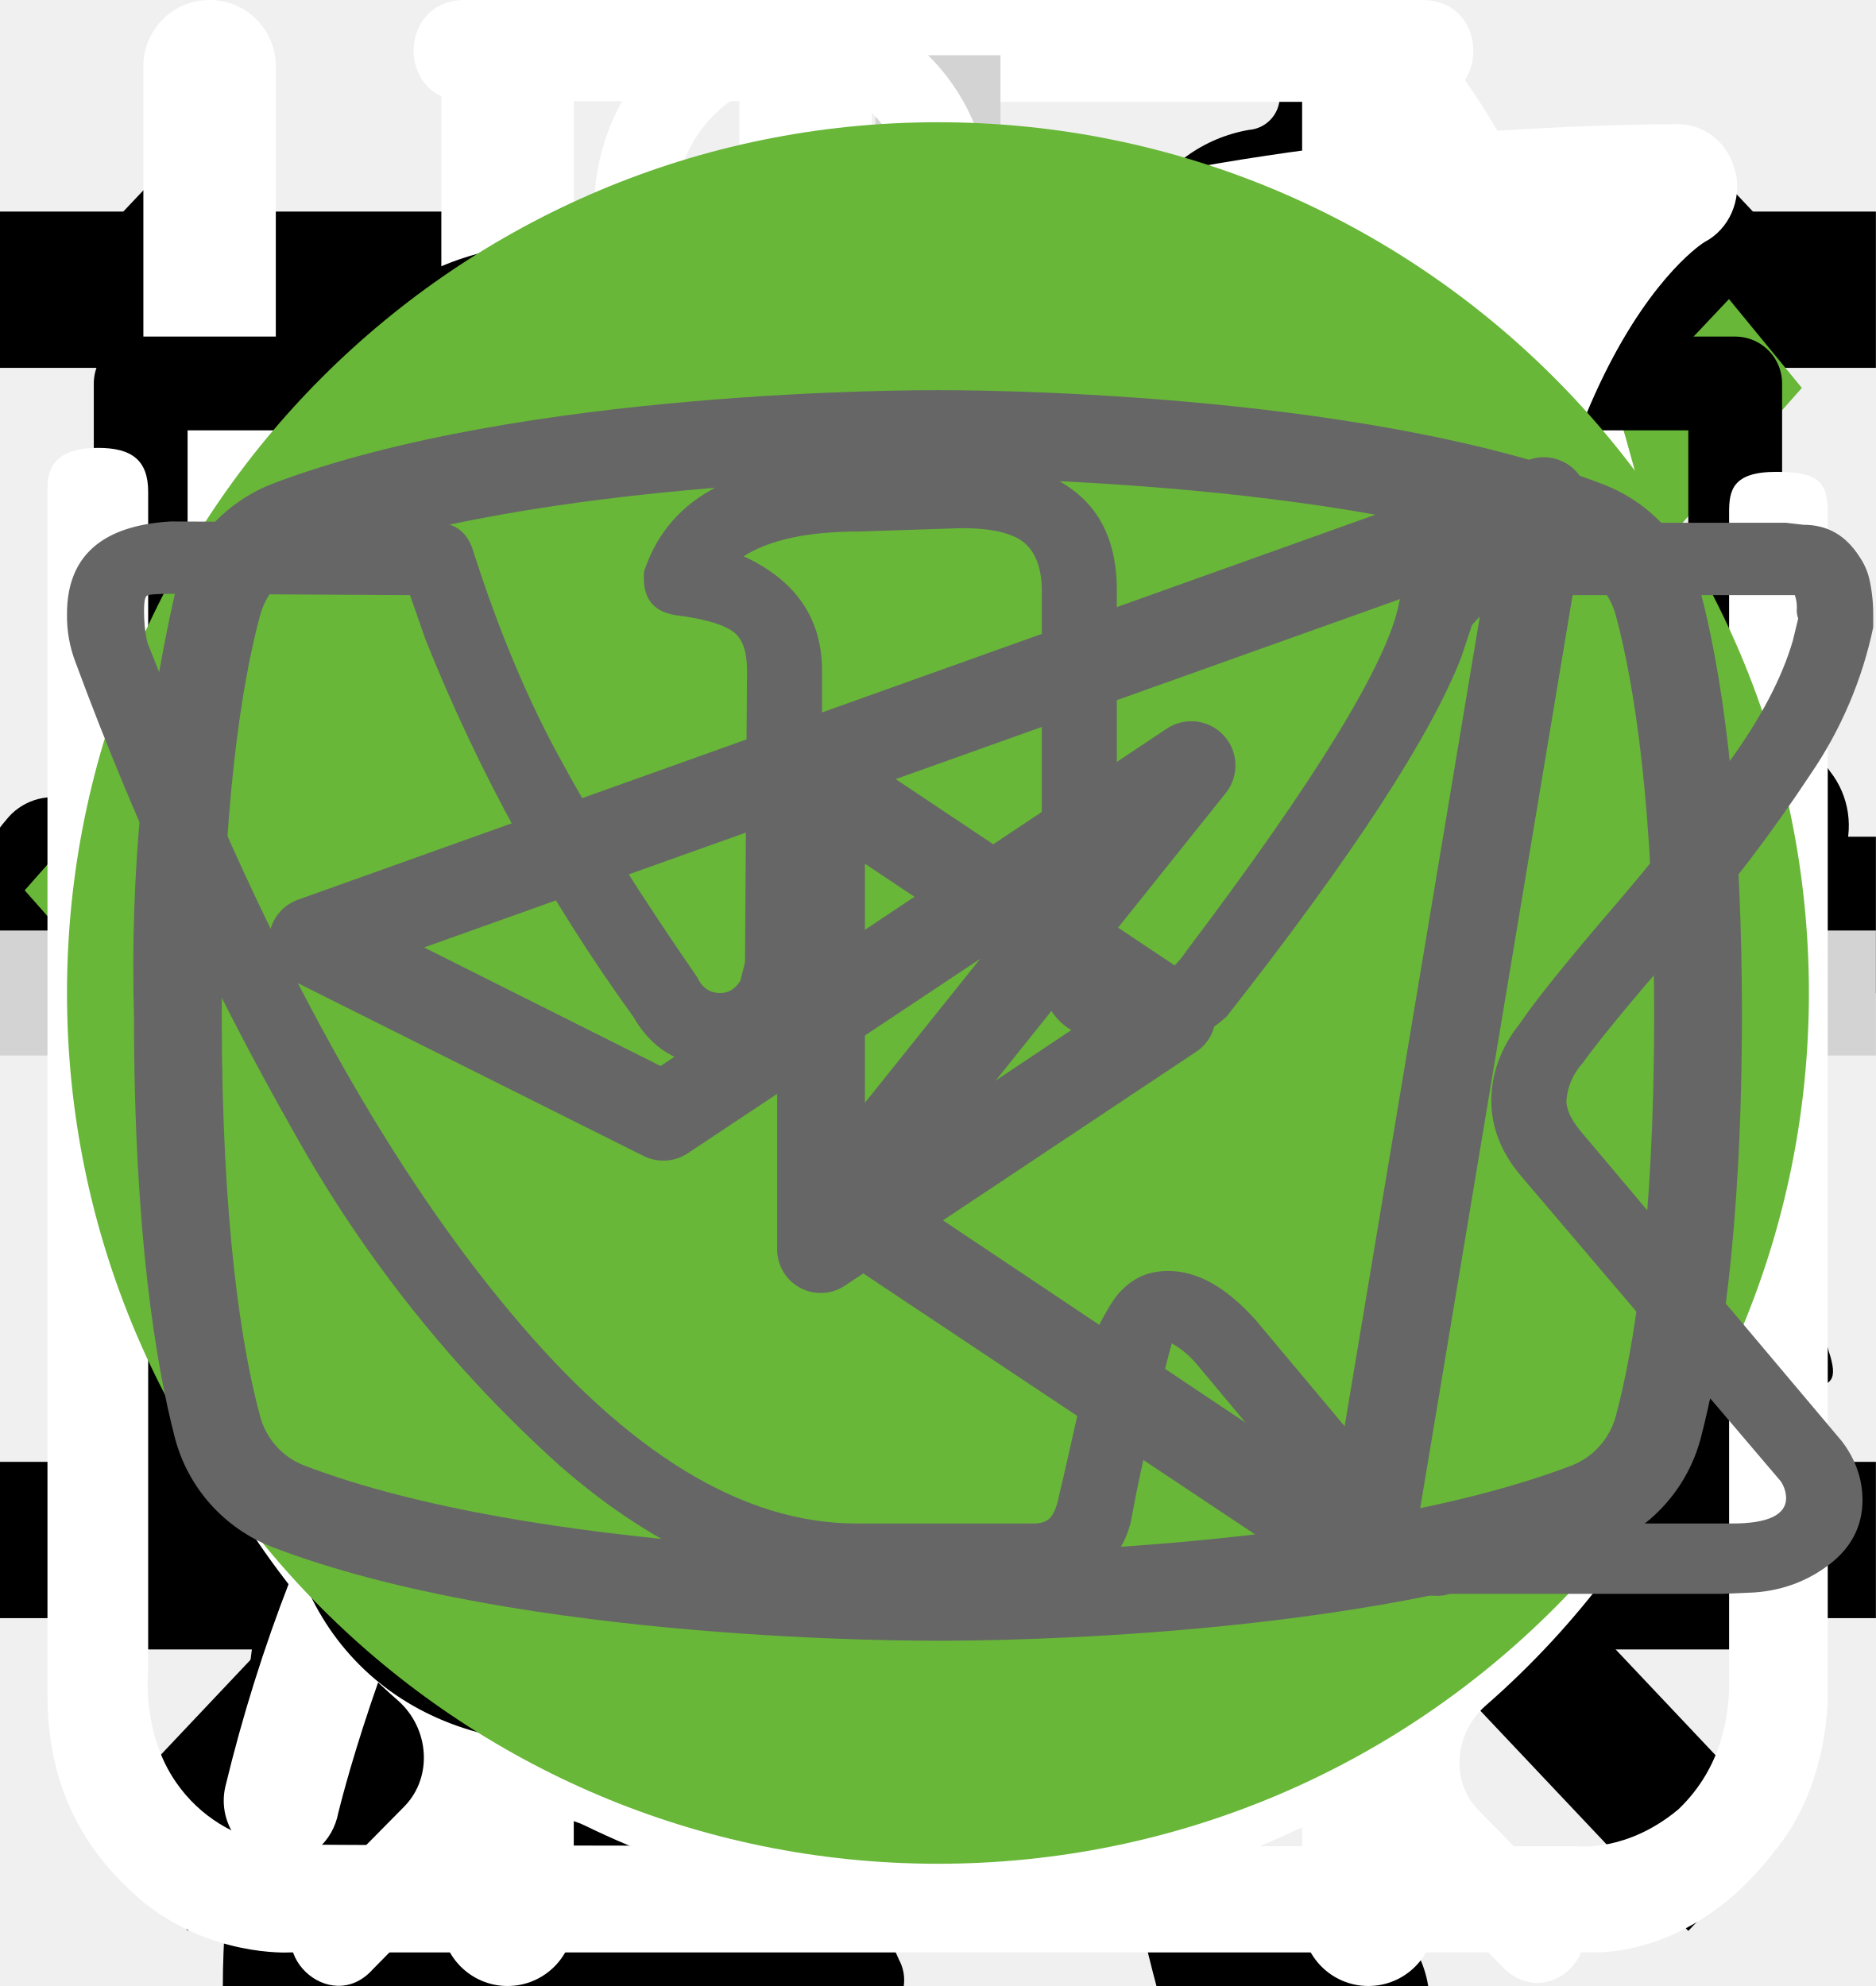
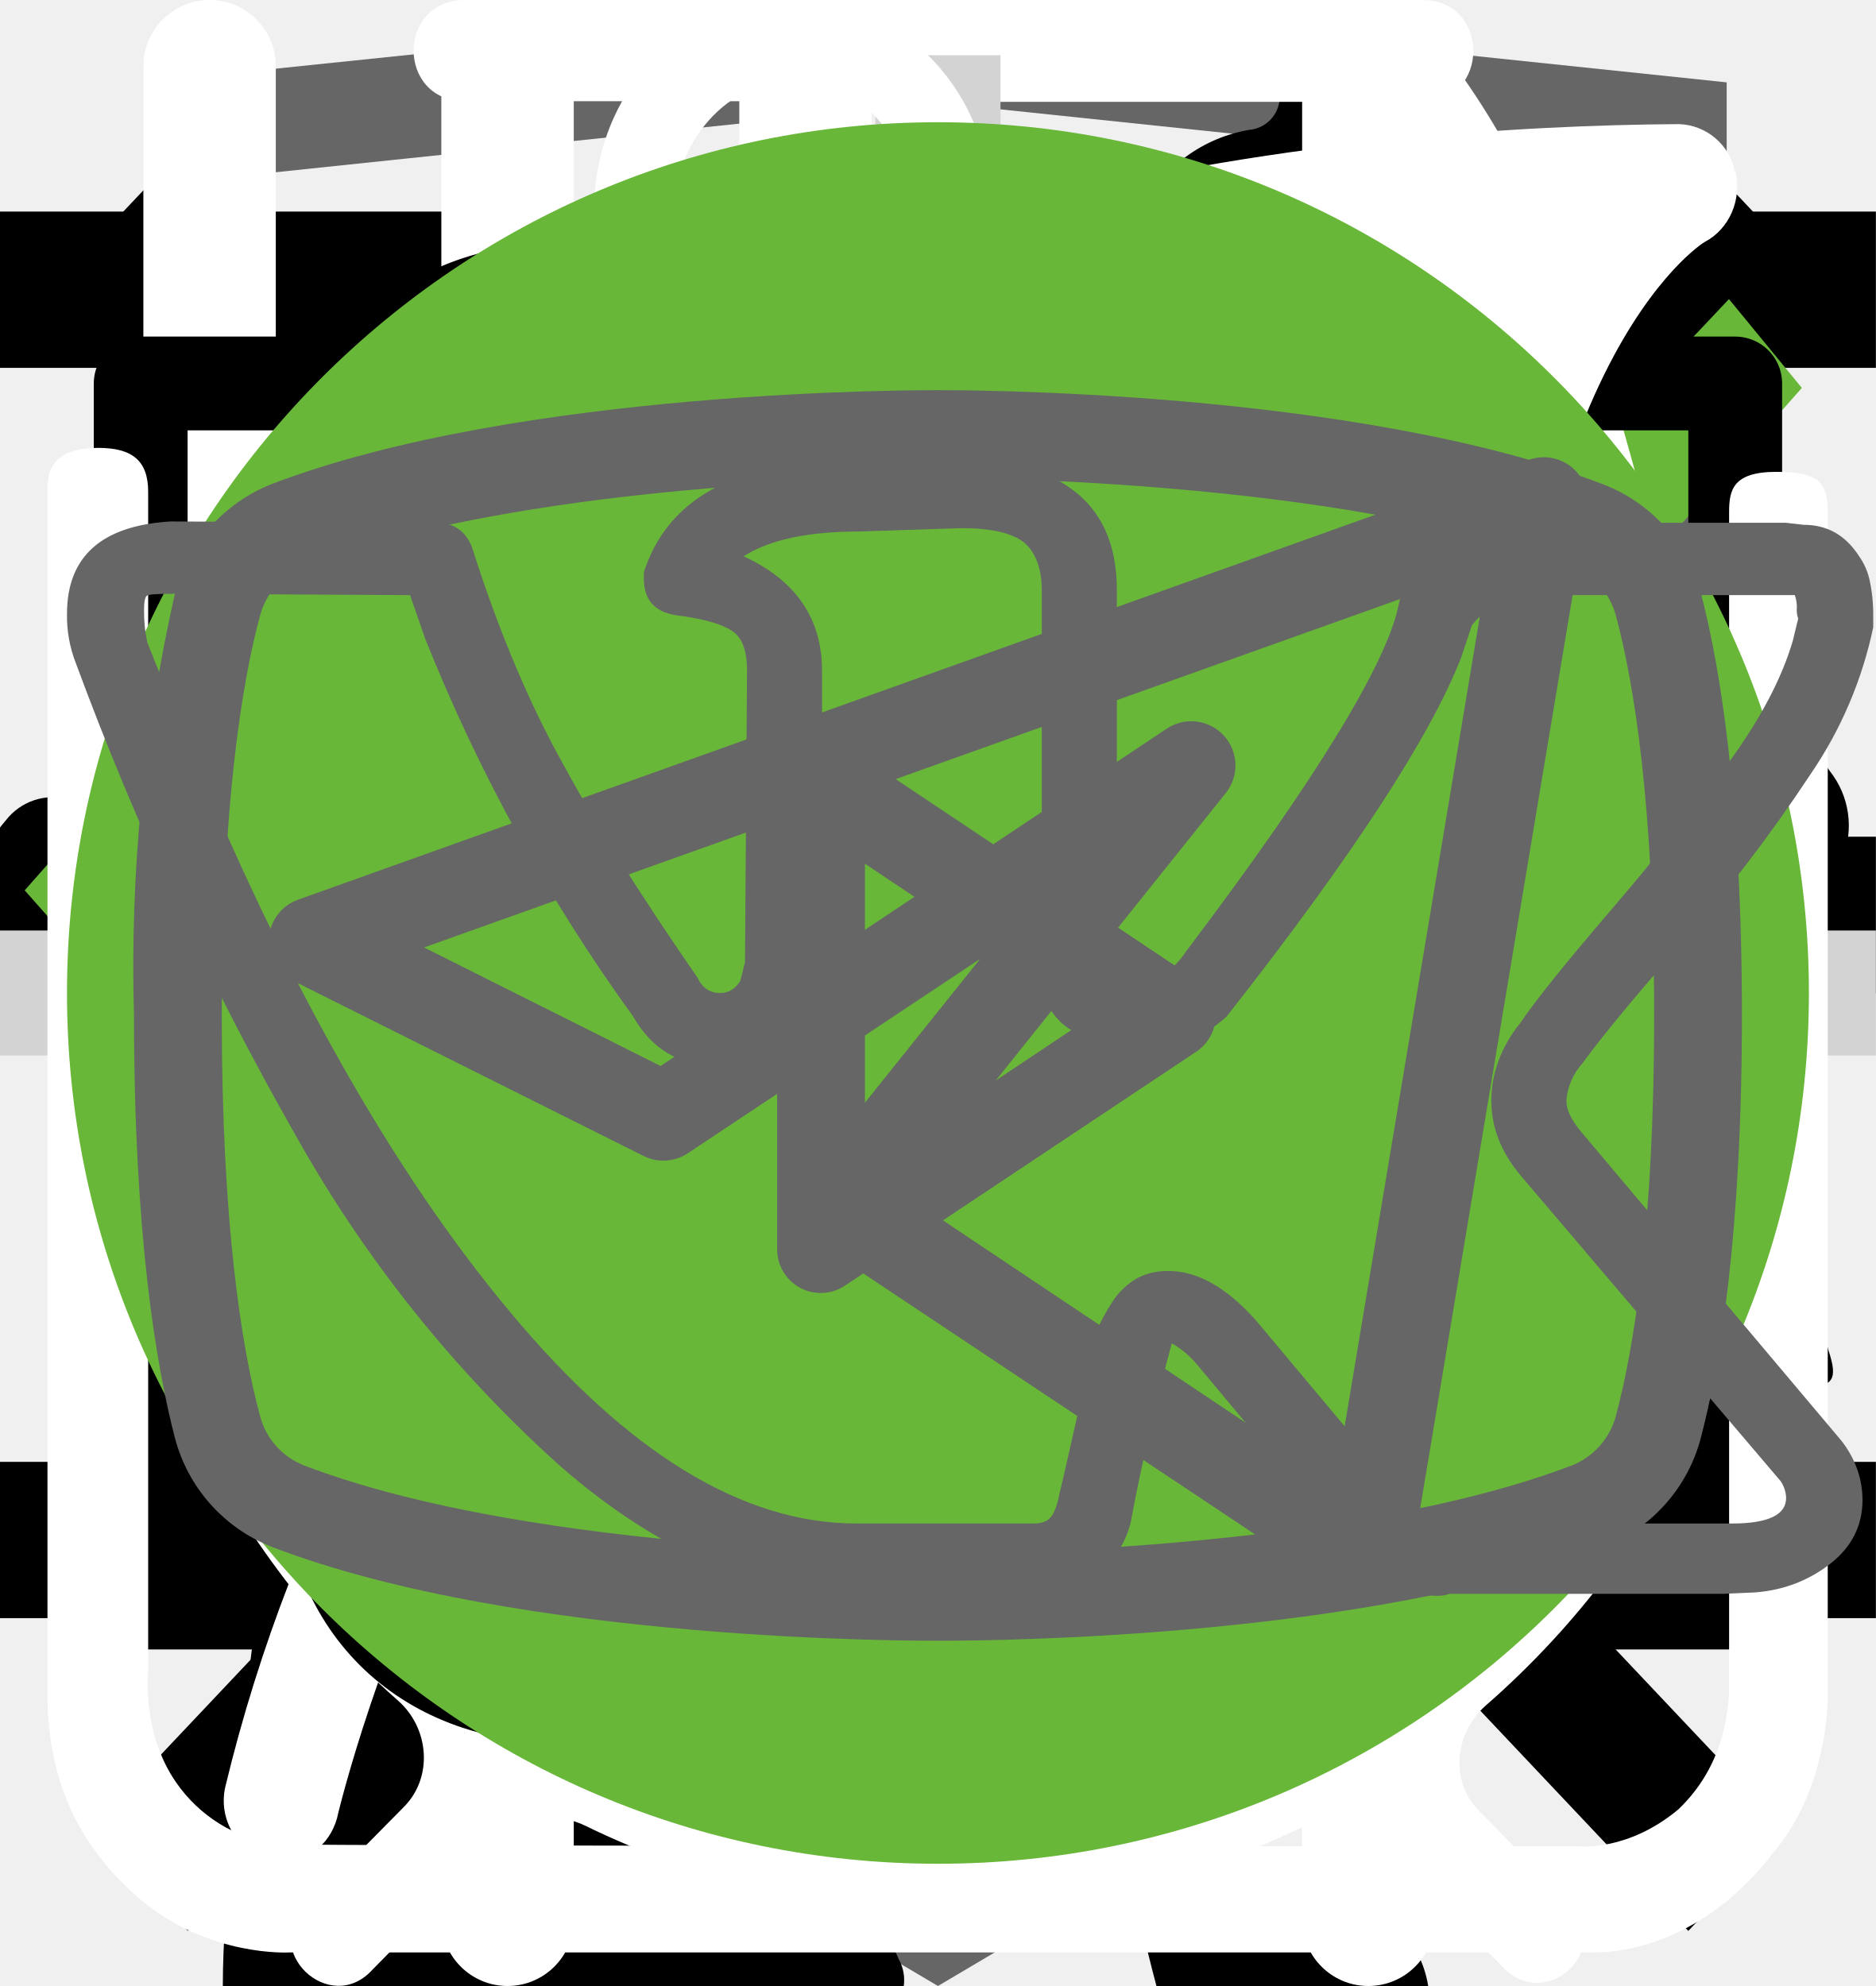
<svg xmlns="http://www.w3.org/2000/svg">
  <style>:root svg:not(:target){display:none}</style>
+   <svg viewBox="0 0 27 34" fill="none" id="academy_logo">
+     <g clip-path="url(#academy_logo_0)">
+       <path d="m13.64.02-.14-.02-13.5 1.4v24.61l13.5 7.99 13.5-7.99v-24.6l-13.36-1.4Zm11.6 25-11.74 6.94-11.73-6.94v-10.1l11.68 6.93.02 1.25-8.02-4.75v1.23l8.04 4.8.02 1.3-8.05-4.76v1.22l8.04 4.81 8.12-4.83v-5.21l3.62-2.15v10.26Zm0-11.57-3.23 1.88-1.48.88-7.06-4.19-.01 1.23 6.04 3.57-.06.03-.13.07-.86.5-4.98-2.95-.01 1.22 3.93 2.33-.93.61-.02.01-2.97-1.74-.01 1.23 1.94 1.13-1.98 1.19-11.62-6.87 11.63-6.96 11.8 6.83Zm0-1.22-11.8-6.92-11.67 6.91v-9.23l11.73-1.23 11.73 1.23v9.24Z" fill="#666" />
+     </g>
+     <defs>
+       <clipPath id="academy_logo_0">
+         <path fill="#fff" d="M0 0h27v34h-27z" />
+       </clipPath>
+     </defs>
+   </svg>
  <svg viewBox="0 0 24 24" fill="none" id="burger">
    <path stroke="#000" stroke-width="2" d="M0 3h24m-24 8h24m-24 8h24" />
  </svg>
  <svg viewBox="0 0 67 28" fill="none" id="cat-pro-icon">
    <g clip-path="url(#cat-pro-icon_0)">
      <path d="M60.56 2.88a7.6 7.6 0 0 1 2.25-2.3c.5-.35.8-.35 1.1.3.4.95.75 1.95.45 3a1.14 1.14 0 0 0 .2 1.05c.3.4.55.8.8 1.15a3.13 3.13 0 0 1 .45 3.1c-.18.5-.22 1.03-.1 1.55.1.5.1 1 0 1.5a1.87 1.87 0 0 1-1.35 1.6 2.6 2.6 0 0 0-1.6 1 .53.53 0 0 1-.45.25c-.6.1-2.1-1.25-2.1-1.85v-.3c.05-1.8-.05-1.95-1.7-2.7a2.2 2.2 0 0 1-.9-.6c-.3-.4-.7-.35-1.15-.2-.45.15-.7.45-.65.95.15 1.2.2 2.43.15 3.65 0 .14.04.27.1.4 1.55 2.25 2.15 4.9 2.9 7.45.6 1.95 1.7 3 3.7 3.15.32.02.64.07.95.15a2.08 2.08 0 0 1 1.7 1.6c.35 1.05.15 1.3-.9 1.3h-3.25c-.42.02-.83-.12-1.15-.4a5.86 5.86 0 0 0-1.7-1 3.63 3.63 0 0 1-1.7-1.3 14.3 14.3 0 0 0-2-2.25c-1.4-1.45-2.9-2.85-4.2-4.35a5.69 5.69 0 0 1-1.6-3.8c0-.45-.1-.65-.6-.45a.96.96 0 0 1-.5.15c-1.4 0-2.1.85-2.6 2.1-.45 1.05-1.05 2.05-1.6 3.1a5.2 5.2 0 0 0-.5 2.1c0 1.2.3 1.6 1.4 2 .7.25 1.35.5 1.7 1.2.4.8.3 1-.55 1.05h-3.4a.94.94 0 0 1-.95-.55l-.9-1.5a3.02 3.02 0 0 1-.35-2.7c.22-.87.23-1.78.05-2.65a4.21 4.21 0 0 1 .85-3.5c.3-.35.3-.5-.2-.6a25.03 25.03 0 0 1-5.95-2.1c-1.6-.6-1.9-.5-2.35 1.15-.4 1.4-.8 2.8-1.1 4.25-.35 1.6.05 3.1.55 4.6.2.6.8.55 1.25.7 1 .3 1.85.7 2.25 1.75.35.8.3.9-.55.9-.85 0-1.7-.05-2.6 0-.76.01-1.5-.23-2.1-.7-2.4-1.6-3.1-4.05-3.3-6.7-.1-1.65-1-2.95-2.05-4.2-.2-.25-.4-.35-.7-.15-1.07.59-2.2 1.1-3.35 1.5a13.36 13.36 0 0 0-6.1 4.4 5.32 5.32 0 0 0-1.1 2.55c-.15.9.1 1.3 1 1.55s1.35.75 1.45 1.7c.05.4-.1.6-.5.6h-4.05a.82.82 0 0 1-.65-.4 4.28 4.28 0 0 1-.95-2.75 25.3 25.3 0 0 1 .45-5.15 3.15 3.15 0 0 1 1.7-2.4c2.95-1.4 4.5-4.05 5.9-6.8.3-.55.05-.65-.45-.6-1.4.2-2.73.74-3.85 1.6a35.31 35.31 0 0 0-4.15 3.55 8.33 8.33 0 0 1-5.15 2.45c-3.65.2-5.35-1.85-5.2-5.15.03-1.13.46-2.2 1.2-3.05a2.13 2.13 0 0 1 2.25-.75c.75.2.95.6.65 1.35-.15.3-.35.55-.5.85-.22.3-.39.64-.5 1-.55 1.5.2 2.55 1.75 2.7 1.65.15 3-.55 4.25-1.55 1.5-1.2 2.85-2.6 4-4.15a10.4 10.4 0 0 1 7.2-4.05c1.15-.15 2.15-.65 3.25-.95a20.7 20.7 0 0 1 6.35-.9 6.5 6.5 0 0 0 2.9-.55c2.45-1 5-1 7.55-.5 2 .4 4 .9 5.95 1.4 1.16.21 2.35.18 3.5-.1 2.2-.56 4.44-.9 6.7-1a9.08 9.08 0 0 1 4.3.85c1 .45 1 .45.75 1.4Z" fill="#000" />
    </g>
    <defs>
      <clipPath id="cat-pro-icon_0">
        <path fill="#fff" d="M0 0h67v28h-67z" />
      </clipPath>
    </defs>
  </svg>
  <svg viewBox="0 0 36 50" fill="none" id="cat-slim-icon">
    <g clip-path="url(#cat-slim-icon_0)">
      <path d="M28.2 0h-.2c-.32.19-.59.47-.74.82a8.03 8.03 0 0 0-.67 1.76.84.84 0 0 1-.76.69 3.77 3.77 0 0 0-2.69 1.95c-.37.66-.69 1.35-.95 2.06-.73 1.9-1.29 3.85-1.98 5.77-.32.87-.34.87-1.32.87-1.16 0-1.08-.18-1.1 1.1 0 .41.13.62.56.6.13 0 .33-.07.39.1.05.18-.13.26-.23.36a4.63 4.63 0 0 1-2.23 1.26c-.97.26-1.97.47-2.92.79-2.45.82-4.7 1.96-6.46 3.9a14.44 14.44 0 0 0-2.44 4.04c-1.89 4.46-2.8 9.15-3.51 13.88a97.06 97.06 0 0 0-.75 6.7c-.1 1.1-.2 2.23-.2 3.35h17.14c.03-.23-.01-.46-.12-.66a2.58 2.58 0 0 0-1.97-1.58c-.36-.08-.4-.2-.18-.48.36-.48.64-1.02.82-1.6.84-2.47 1.16-5.06 1.57-7.62.23-1.96.83-3.85 1.77-5.59a11.13 11.13 0 0 1 2.87-3.28c.43-.32.45-.32.52.23.05.36.06.74.09 1.11a48.2 48.2 0 0 1-.1 7.31c-.2 1.88-.22 3.78-.07 5.67.2 2.2.59 4.36 1.16 6.49h6.84a2.8 2.8 0 0 0-2.18-2.29c-.64-.1-1.3-.07-1.93.1-.31.08-.44 0-.46-.33-.22-2.73-.04-5.47.51-8.16a91.8 91.8 0 0 0 1.57-9.37c.14-1.27.54-2.5 1.18-3.6.6-1.1 1.14-2.23 1.74-3.33a3.03 3.03 0 0 0 .22-2.67c-.14-.37-.27-.74-.44-1.1-.52-1-1.03-2-1.5-3-.26-.52-.2-.59.36-.6.84 0 .84 0 .86-.85v-.34c0-.35-.14-.55-.52-.51h-.78c-.36 0-.46-.15-.37-.52a3.22 3.22 0 0 1 2.64-2.28 11.3 11.3 0 0 1 3.4.22.51.51 0 0 0 .65-.33 40 40 0 0 1 .66-1.55.52.52 0 0 0-.05-.58c-1.65-2.1-3.43-4.05-5.87-5.3a.77.77 0 0 1-.45-.58 9.8 9.8 0 0 0-.65-2.14 1.8 1.8 0 0 0-.73-.89Z" fill="#000" />
    </g>
    <defs>
      <clipPath id="cat-slim-icon_0">
        <path fill="#fff" d="M0 0h36v50h-36z" />
      </clipPath>
    </defs>
  </svg>
  <svg viewBox="0 0 19 15" fill="none" id="checked-icon">
    <path d="m7 11.72-5.7-6.45-1.05 1.19 6.75 7.63 11.25-12.72-1.05-1.28-10.2 11.63Z" fill="#68B738" />
  </svg>
  <svg viewBox="0 0 20 20" fill="none" id="cross">
    <path transform="matrix(.68659 -.72705 .68659 .72705 2.002 20)" stroke="#000" stroke-width="1.5" d="M0-.75h24.76" />
    <path transform="matrix(.68659 .72705 -.68659 .72705 1 2)" stroke="#000" stroke-width="1.5" d="M0-.75h24.76" />
  </svg>
  <svg viewBox="0 0 26 30" fill="none" id="eat-icon">
    <path fill-rule="evenodd" clip-rule="evenodd" d="M19.12.08a1 1 0 0 1 1.09.21c.9.91 2.1 2.88 3.06 5.92a42.6 42.6 0 0 1 1.73 12.79 1 1 0 0 1-1 1h-3.5v9a1 1 0 1 1-2 0v-28a1 1 0 0 1 .62-.92Zm1.38 17.92h2.5a39.62 39.62 0 0 0-1.64-11.19 22.4 22.4 0 0 0-.86-2.3v13.49Zm-14-18a1 1 0 0 1 1 1v28a1 1 0 1 1-2 0v-28a1 1 0 0 1 1-1Z" fill="#fff" />
    <path fill-rule="evenodd" clip-rule="evenodd" d="M2 0a1 1 0 0 1 1 1v5.5c0 .56.2 1.32.7 1.92.48.56 1.31 1.08 2.8 1.08a1 1 0 1 1 0 2 5.41 5.41 0 0 1-4.33-1.8 5.07 5.07 0 0 1-1.17-3.2v-5.5a1 1 0 0 1 1-1Z" fill="#fff" />
    <path fill-rule="evenodd" clip-rule="evenodd" d="M11 0a1 1 0 0 0-1 1v5.5c0 .56-.2 1.32-.7 1.92-.48.56-1.31 1.08-2.8 1.08a1 1 0 0 0 0 2 5.4 5.4 0 0 0 4.33-1.8 5.07 5.07 0 0 0 1.17-3.2v-5.5a1 1 0 0 0-1-1Z" fill="#fff" />
  </svg>
  <svg viewBox="0 0 20 20" fill="none" id="email-icon">
    <path d="M1.5 8.5v8h17v-8m-17-5h17v2l-8.5 6-8.5-6v-2Z" stroke="#000" stroke-linecap="round" stroke-linejoin="round" />
  </svg>
  <svg viewBox="0 0 78 81" fill="none" id="gift-icon">
    <path d="M64.02 35.63h-49.99a3.18 3.18 0 0 1-3.18-3.16v-9.47a3.18 3.18 0 0 1 3.18-3.16h49.98a3.17 3.17 0 0 1 3.19 3.16v9.47a3.17 3.17 0 0 1-3.18 3.16Zm-49.99-13.37c-.4 0-.74.34-.74.74v9.47c0 .4.33.74.74.74h49.98c.41 0 .75-.33.75-.74v-9.47c0-.4-.34-.74-.75-.74h-49.98Z" fill="#fff" />
    <path d="M57.04 68.08h-36.04a6.11 6.11 0 0 1-6.13-6.09v-27.57c0-.67.55-1.21 1.22-1.21.68 0 1.22.54 1.22 1.21v27.57a3.68 3.68 0 0 0 3.69 3.67h36.04a3.68 3.68 0 0 0 3.7-3.67v-27.57a1.22 1.22 0 0 1 2.44 0v27.57a6.11 6.11 0 0 1-6.14 6.1Z" fill="#fff" />
    <path d="M39.02 68.08c-.67 0-1.22-.54-1.22-1.2v-32.46c0-.67.55-1.21 1.22-1.21.68 0 1.22.54 1.22 1.21v32.45c0 .67-.54 1.21-1.22 1.21Zm-15.21-45.82a7.81 7.81 0 0 1-3.17-10.6 7.9 7.9 0 0 1 10.66-3.16c5.82 3.13 8.96 11.86 9.09 12.23l-2.3.8c-.03-.08-2.96-8.22-7.95-10.9a5.45 5.45 0 0 0-7.36 2.17 5.4 5.4 0 0 0 2.2 7.33l-1.17 2.13Z" fill="#fff" />
    <path d="m54.23 22.26-1.16-2.14a5.38 5.38 0 0 0-1.03-9.92 5.42 5.42 0 0 0-4.14.43c-4.98 2.68-7.91 10.82-7.94 10.9l-2.3-.8c.13-.37 3.27-9.1 9.08-12.23a7.86 7.86 0 0 1 11.29 9.1c-.6 2-1.95 3.66-3.8 4.66Zm7.72 29.6h-45.86c-.67 0-1.22-.55-1.22-1.21 0-.67.55-1.22 1.22-1.22h45.86a1.21 1.21 0 1 1 0 2.42Z" fill="#fff" />
  </svg>
  <svg viewBox="0 0 30 32" fill="none" id="leaf-icon">
    <g clip-path="url(#leaf-icon_0)">
      <path d="M27.84 2.77a.95.95 0 0 0-.9-.77h-.01c-4.94.03-16.95.92-21.8 8.38-2.51 3.88-2.73 8.91-.64 14.96l.07.13a25.93 25.93 0 0 0-1.04 3.32 1 1 0 0 0 .72 1.19l.2.02c.43 0 .81-.32.9-.79.03-.1 2.42-10.37 10.86-16.38.43-.3.55-.93.26-1.38a.9.9 0 0 0-1.3-.28c-4.79 3.4-7.74 8-9.47 11.65-1.24-4.57-.92-8.37.99-11.3 3.74-5.76 12.62-7.15 17.98-7.45-1.16 1.8-2.41 5.1-2.41 10.93 0 3.12-.83 5.52-2.47 7.14-2.62 2.6-6.88 2.83-10 2.58-.51-.04-.96.38-1 .93-.04.55.35 1.03.86 1.07.63.05 1.3.08 1.98.08 3.18 0 6.87-.66 9.43-3.2 2.04-2 3.07-4.9 3.07-8.6 0-9.1 3.22-11.1 3.23-11.1.4-.21.6-.68.5-1.13Z" fill="#fff" />
    </g>
    <defs>
      <clipPath id="leaf-icon_0">
        <path fill="#fff" d="M0 0h30v32h-30z" />
      </clipPath>
    </defs>
  </svg>
  <svg viewBox="0 0 32 12" fill="none" id="link-arrow">
    <path stroke="#000" stroke-width="2" d="M0 6h26" />
    <path d="m32 6-6.75 5.2v-10.4l6.75 5.2Z" fill="#000" />
  </svg>
  <svg viewBox="0 0 27 31" fill="none" id="pet-changes-icon">
    <path d="M6.12 0c-1.07 0-1.07 1.58 0 1.58h6.67v1.6a13.21 13.21 0 0 0-12.23 13.3c0 4.02 1.75 7.64 4.52 10.07.48.43.54 1.18.1 1.64l-1.53 1.55c-.75.69.36 1.75 1.03 1l2-2.03c.36-.34.88-.43 1.32-.21a12.79 12.79 0 0 0 11.1.06c.43-.21.96-.13 1.3.21l1.95 1.97c.68.64 1.66-.31 1.04-1l-1.45-1.48c-.45-.45-.38-1.2.1-1.63a13.47 13.47 0 0 0 4.62-10.16 13.2 13.2 0 0 0-12.27-13.28v-1.6h6.67c1.06 0 1.06-1.59 0-1.59h-14.94Zm-4.12 16.47c0-6.53 5.2-11.82 11.6-11.82 6.41 0 11.6 5.3 11.6 11.82 0 6.55-5.19 11.85-11.6 11.85-6.4 0-11.6-5.3-11.6-11.85Zm10.8-8.09c0-1.1 1.66-1.1 1.66 0v8.63c0 .23-.09.44-.25.6a.86.86 0 0 1-.6.25.82.82 0 0 1-.57-.23.8.8 0 0 1-.24-.56v-8.69Zm-5 2.62c.31 0 .61-.12.83-.34a1.14 1.14 0 0 0-.82-1.96c-.3.02-.56.16-.75.37a1.14 1.14 0 0 0 .75 1.92Zm11.6 0c.31 0 .6-.12.82-.34a1.14 1.14 0 0 0-.82-1.96 1.14 1.14 0 0 0 0 2.29Zm-10.43 12.59c0 1.53-2.33 1.53-2.33 0s2.33-1.53 2.33 0Zm4.64 3.44a1.18 1.18 0 0 0 1.17-.68 1.14 1.14 0 0 0-.7-1.56 1.17 1.17 0 0 0-1.22.32 1.14 1.14 0 0 0 .75 1.92Zm-8.12-10.39a1.14 1.14 0 0 1-.69 1.17 1.17 1.17 0 0 1-1.57-.7 1.14 1.14 0 0 1 .32-1.2 1.17 1.17 0 0 1 1.94.73Zm17.39 1.15a1.17 1.17 0 0 0 1.17-.68 1.14 1.14 0 0 0-.7-1.55 1.17 1.17 0 0 0-1.22.32 1.14 1.14 0 0 0 .75 1.91Zm-2.32 5.8c0 1.53-2.32 1.53-2.32 0s2.32-1.53 2.32 0Z" fill="#fff" />
  </svg>
  <svg viewBox="0 0 20 20" fill="none" id="phone-icon">
    <path d="M10 10h8.5m0 0-2.5-2.5m2.5 2.5-2.5 2.5m-7.5-10v5h-3v5h3v5h-2.5c-1.5 0-2.5-1-2.5-2.5v-10c0-1.5 1-2.5 2.5-2.5h2.5Z" stroke="#000" stroke-linecap="round" stroke-linejoin="round" />
  </svg>
  <svg viewBox="0 0 30 30" fill="none" id="plus">
    <path stroke="#D3D3D3" stroke-width="2" d="M15 0v30m15-15h-30" />
  </svg>
  <svg viewBox="0 0 27 29" fill="none" id="powder-icon">
    <path d="M11.38 0c-1.64 0-2.9 1.36-2.9 3.08s1.26 3.08 2.9 3.08c1.63 0 2.9-1.36 2.9-3.08s-1.27-3.08-2.9-3.08Zm0 1.18c1 0 1.72.84 1.72 1.9 0 1-.8 1.9-1.72 1.9-1 0-1.73-.84-1.73-1.9 0-1 .78-1.9 1.72-1.9Zm-10.88 23.56c0 1.18.4 2.18 1.36 3 1 .84 2.17.77 2.17.77h19.04c.77 0 1.8-.38 2.62-1.45.85-1 .8-2.36.8-2.36v-17.21c0-.44-.12-.6-.75-.6-.64 0-.69.27-.69.59v17.22c-.02.3-.07 1.08-.74 1.72-.74.62-1.45.54-1.45.54s-18.13 0-19.03-.03a2.14 2.14 0 0 1-1.45-.9c-.51-.73-.41-1.63-.41-1.63v-17.22c0-.46-.24-.64-.73-.64s-.74.18-.74.58v17.62Zm16.31-16.31c-1.08.23-2.17.38-4.26 2.35-2.08 2-3.62 1.9-5.16 1.82-1.54-.1-3.17-1.54-3.45-1.9-.33-.36-.9-.12-1.08.11-.16.24-.16.64.1 1 1.27 1.18 2.45 2.08 4.72 2.26a7.5 7.5 0 0 0 5.89-2.26c1.45-1.45 2.17-1.72 3.26-1.9a6.3 6.3 0 0 1 5.08 1.26c1 1.1 1.26.78 1.54.48.54-.72-.23-1.27-1.1-1.9a7.24 7.24 0 0 0-5.52-1.28l-.02-.04Zm-9.06 7.16c-1.18 0-2.08 1-2.08 2.26 0 1.27.9 2.27 2.08 2.27 1.18 0 2.08-1 2.08-2.27s-.9-2.26-2.08-2.26Zm11.78.78c-1.54 0-2.8 1.36-2.8 2.99 0 1.63 1.26 2.99 2.8 2.99 1.54 0 2.81-1.36 2.81-3 0-1.62-1.27-2.98-2.8-2.98Zm0 1.45c.8 0 1.45.7 1.45 1.54a1.5 1.5 0 0 1-1.45 1.54c-.8 0-1.45-.7-1.45-1.54 0-.86.65-1.54 1.45-1.54Z" fill="#fff" />
  </svg>
  <svg viewBox="0 0 14 14" fill="none" id="radiobutton-active">
    <circle cx="7" cy="7" r="6.5" fill="#68B738" />
  </svg>
  <svg viewBox="0 0 28 22" fill="none" id="telegram">
    <path fill-rule="evenodd" clip-rule="evenodd" d="M23.46 3.15c.18.15.27.38.23.61l-2.63 15.76a.66.66 0 0 1-1.01.44l-7.88-5.25a.66.66 0 0 1-.15-.96l2.61-3.26-4.36 2.9a.66.66 0 0 1-.65.05l-5.26-2.63a.66.66 0 0 1 .08-1.2l18.38-6.57a.66.66 0 0 1 .64.11Zm-17.13 7.17 3.53 1.77 7.56-5.04a.66.66 0 0 1 .88.96l-4.8 6 6.43 4.3 2.28-13.66-15.88 5.67Z" fill="#666" />
  </svg>
  <svg viewBox="0 0 28 22" fill="none" id="vkontakte">
    <path d="M1 5.34c0-.86.52-1.32 1.55-1.38l3.97.02c.26 0 .44.13.53.38.4 1.26.86 2.34 1.37 3.25.5.92 1.17 1.97 1.99 3.16.07.15.18.23.34.23.13 0 .22-.06.3-.18l.07-.28.03-4.35c0-.3-.07-.5-.23-.6-.15-.1-.43-.18-.83-.23-.32-.05-.48-.23-.48-.55 0-.07 0-.12.02-.15.38-1.09 1.44-1.63 3.2-1.63l1.5-.03c.67 0 1.23.16 1.67.48.44.32.67.82.67 1.5v5.72c.12.08.24.12.34.12.27 0 .5-.15.7-.45 1.95-2.58 3-4.31 3.17-5.18a.3.3 0 0 1 .05-.13c.12-.25.33-.47.61-.65.29-.19.53-.31.75-.38a.55.55 0 0 1 .24-.05h4.13l.26.03c.36 0 .63.16.83.47.07.1.12.21.15.33a2.4 2.4 0 0 1 .06.55v.18a6.11 6.11 0 0 1-.94 2.2 23.4 23.4 0 0 1-1.93 2.53c-.79.9-1.27 1.5-1.47 1.78a.93.93 0 0 0-.24.56c0 .13.07.28.21.45l3.9 4.63c.2.26.31.56.31.88 0 .38-.16.7-.48.95-.32.25-.7.4-1.14.43l-.46.02h-4.04c-.02 0-.06 0-.11.02a.86.86 0 0 1-.1.01c-.4 0-.76-.16-1.1-.48-.12-.13-.96-1.12-2.5-2.97a1.39 1.39 0 0 0-.38-.32 38.47 38.47 0 0 0-.53 2.24l-.08.42a1.4 1.4 0 0 1-1.12 1.06l-.37.02h-2.61c-1.48 0-2.95-.63-4.41-1.9a19.3 19.3 0 0 1-3.96-4.95 47.51 47.51 0 0 1-3.28-7.05 1.92 1.92 0 0 1-.13-.73Zm16.01 6.51c-.37 0-.7-.1-1.01-.29a.9.9 0 0 1-.45-.79v-5.78c0-.34-.1-.58-.27-.72-.18-.14-.49-.21-.93-.21l-1.52.05c-.76 0-1.34.12-1.73.37.78.36 1.17.93 1.17 1.71v4.43a1.5 1.5 0 0 1-.53 1.04 1.6 1.6 0 0 1-1.07.42c-.53 0-.94-.24-1.22-.73a26.16 26.16 0 0 1-3.1-5.63l-.23-.66-3.55-.02c-.23 0-.36.01-.38.03-.03.03-.04.1-.04.22 0 .15.01.3.05.48l.56 1.4c1.49 3.64 3.11 6.51 4.86 8.6 1.75 2.1 3.47 3.15 5.16 3.15h2.66c.1 0 .19-.03.24-.09.05-.06.1-.17.13-.34l.06-.25.5-2.21c.15-.3.27-.5.38-.6.2-.2.42-.28.69-.28.43 0 .86.24 1.3.73l2.27 2.71c.14.22.3.33.45.33h4.4c.53 0 .8-.13.8-.38a.47.47 0 0 0-.08-.25l-3.87-4.55c-.3-.35-.45-.73-.45-1.13 0-.4.14-.8.43-1.16.23-.34.68-.9 1.34-1.67.67-.78 1.25-1.51 1.75-2.19.5-.68.82-1.3.98-1.85l.08-.33a.37.37 0 0 1-.02-.16.54.54 0 0 0-.03-.19h-4.18c-.27.1-.48.25-.64.45l-.16.48c-.45 1.16-1.6 2.94-3.5 5.36-.36.33-.8.5-1.3.5Z" fill="#666" />
  </svg>
  <svg viewBox="0 0 28 22" fill="none" id="youtube">
    <path d="m17.85 10.8-5.24-3.5a.65.65 0 0 0-1.01.55v6.98a.65.65 0 0 0 1.01.54l5.24-3.49a.65.65 0 0 0 0-1.09Zm-4.94 2.8v-4.53l3.4 2.27-3.4 2.27Zm12.48-8.56a2.4 2.4 0 0 0-1.45-1.63c-3.72-1.43-9.69-1.41-9.94-1.41s-6.22-.02-9.94 1.4a2.4 2.4 0 0 0-1.45 1.64 25.32 25.32 0 0 0-.61 6.3c0 3.26.33 5.22.61 6.3a2.4 2.4 0 0 0 1.45 1.63c3.72 1.43 9.69 1.4 9.94 1.4h.08c.75 0 6.31-.04 9.86-1.4a2.4 2.4 0 0 0 1.45-1.64c.28-1.07.61-3.03.61-6.3 0-3.25-.33-5.22-.61-6.29Zm-1.27 12.27a1.1 1.1 0 0 1-.65.74c-3.5 1.34-9.4 1.32-9.47 1.32-.07 0-5.98.02-9.47-1.32a1.09 1.09 0 0 1-.65-.74c-.27-1-.57-2.85-.57-5.97 0-3.12.3-4.97.57-5.97a1.1 1.1 0 0 1 .65-.74c3.5-1.34 9.4-1.32 9.47-1.32.07 0 5.98-.02 9.47 1.32a1.1 1.1 0 0 1 .65.74c.27 1 .57 2.85.57 5.97 0 3.12-.3 4.96-.57 5.97Z" fill="#666" />
  </svg>
</svg>
